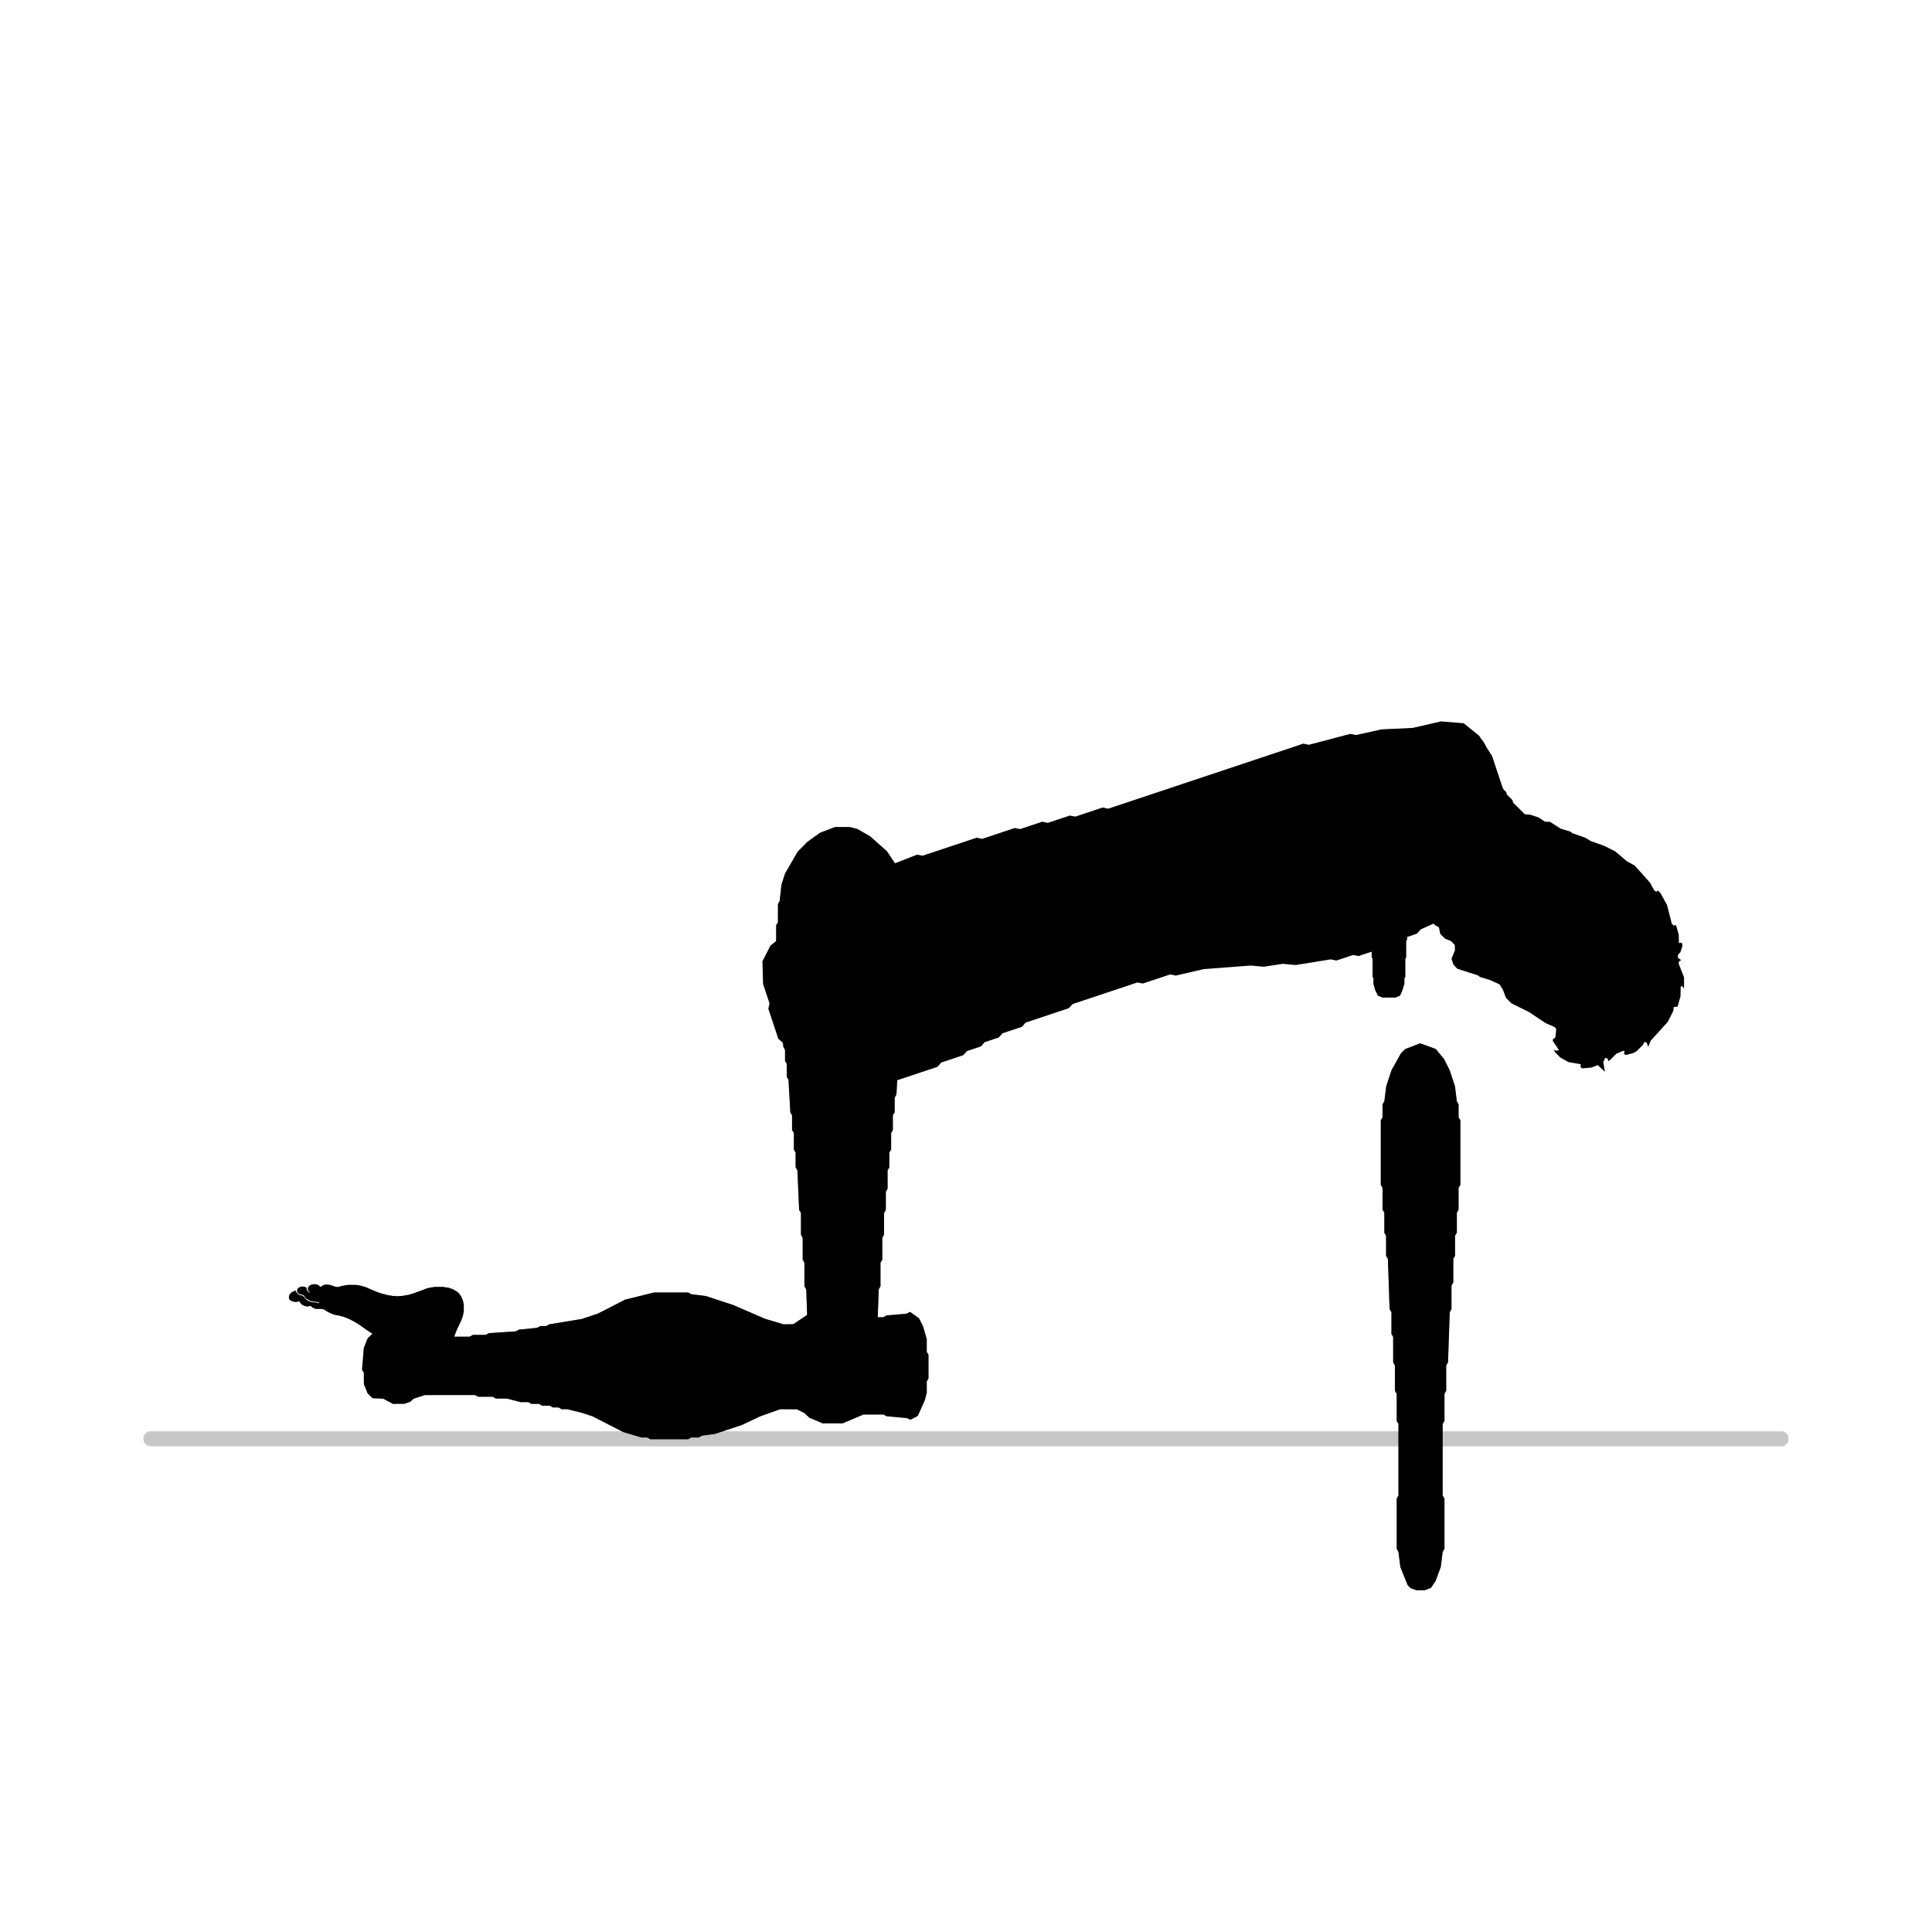
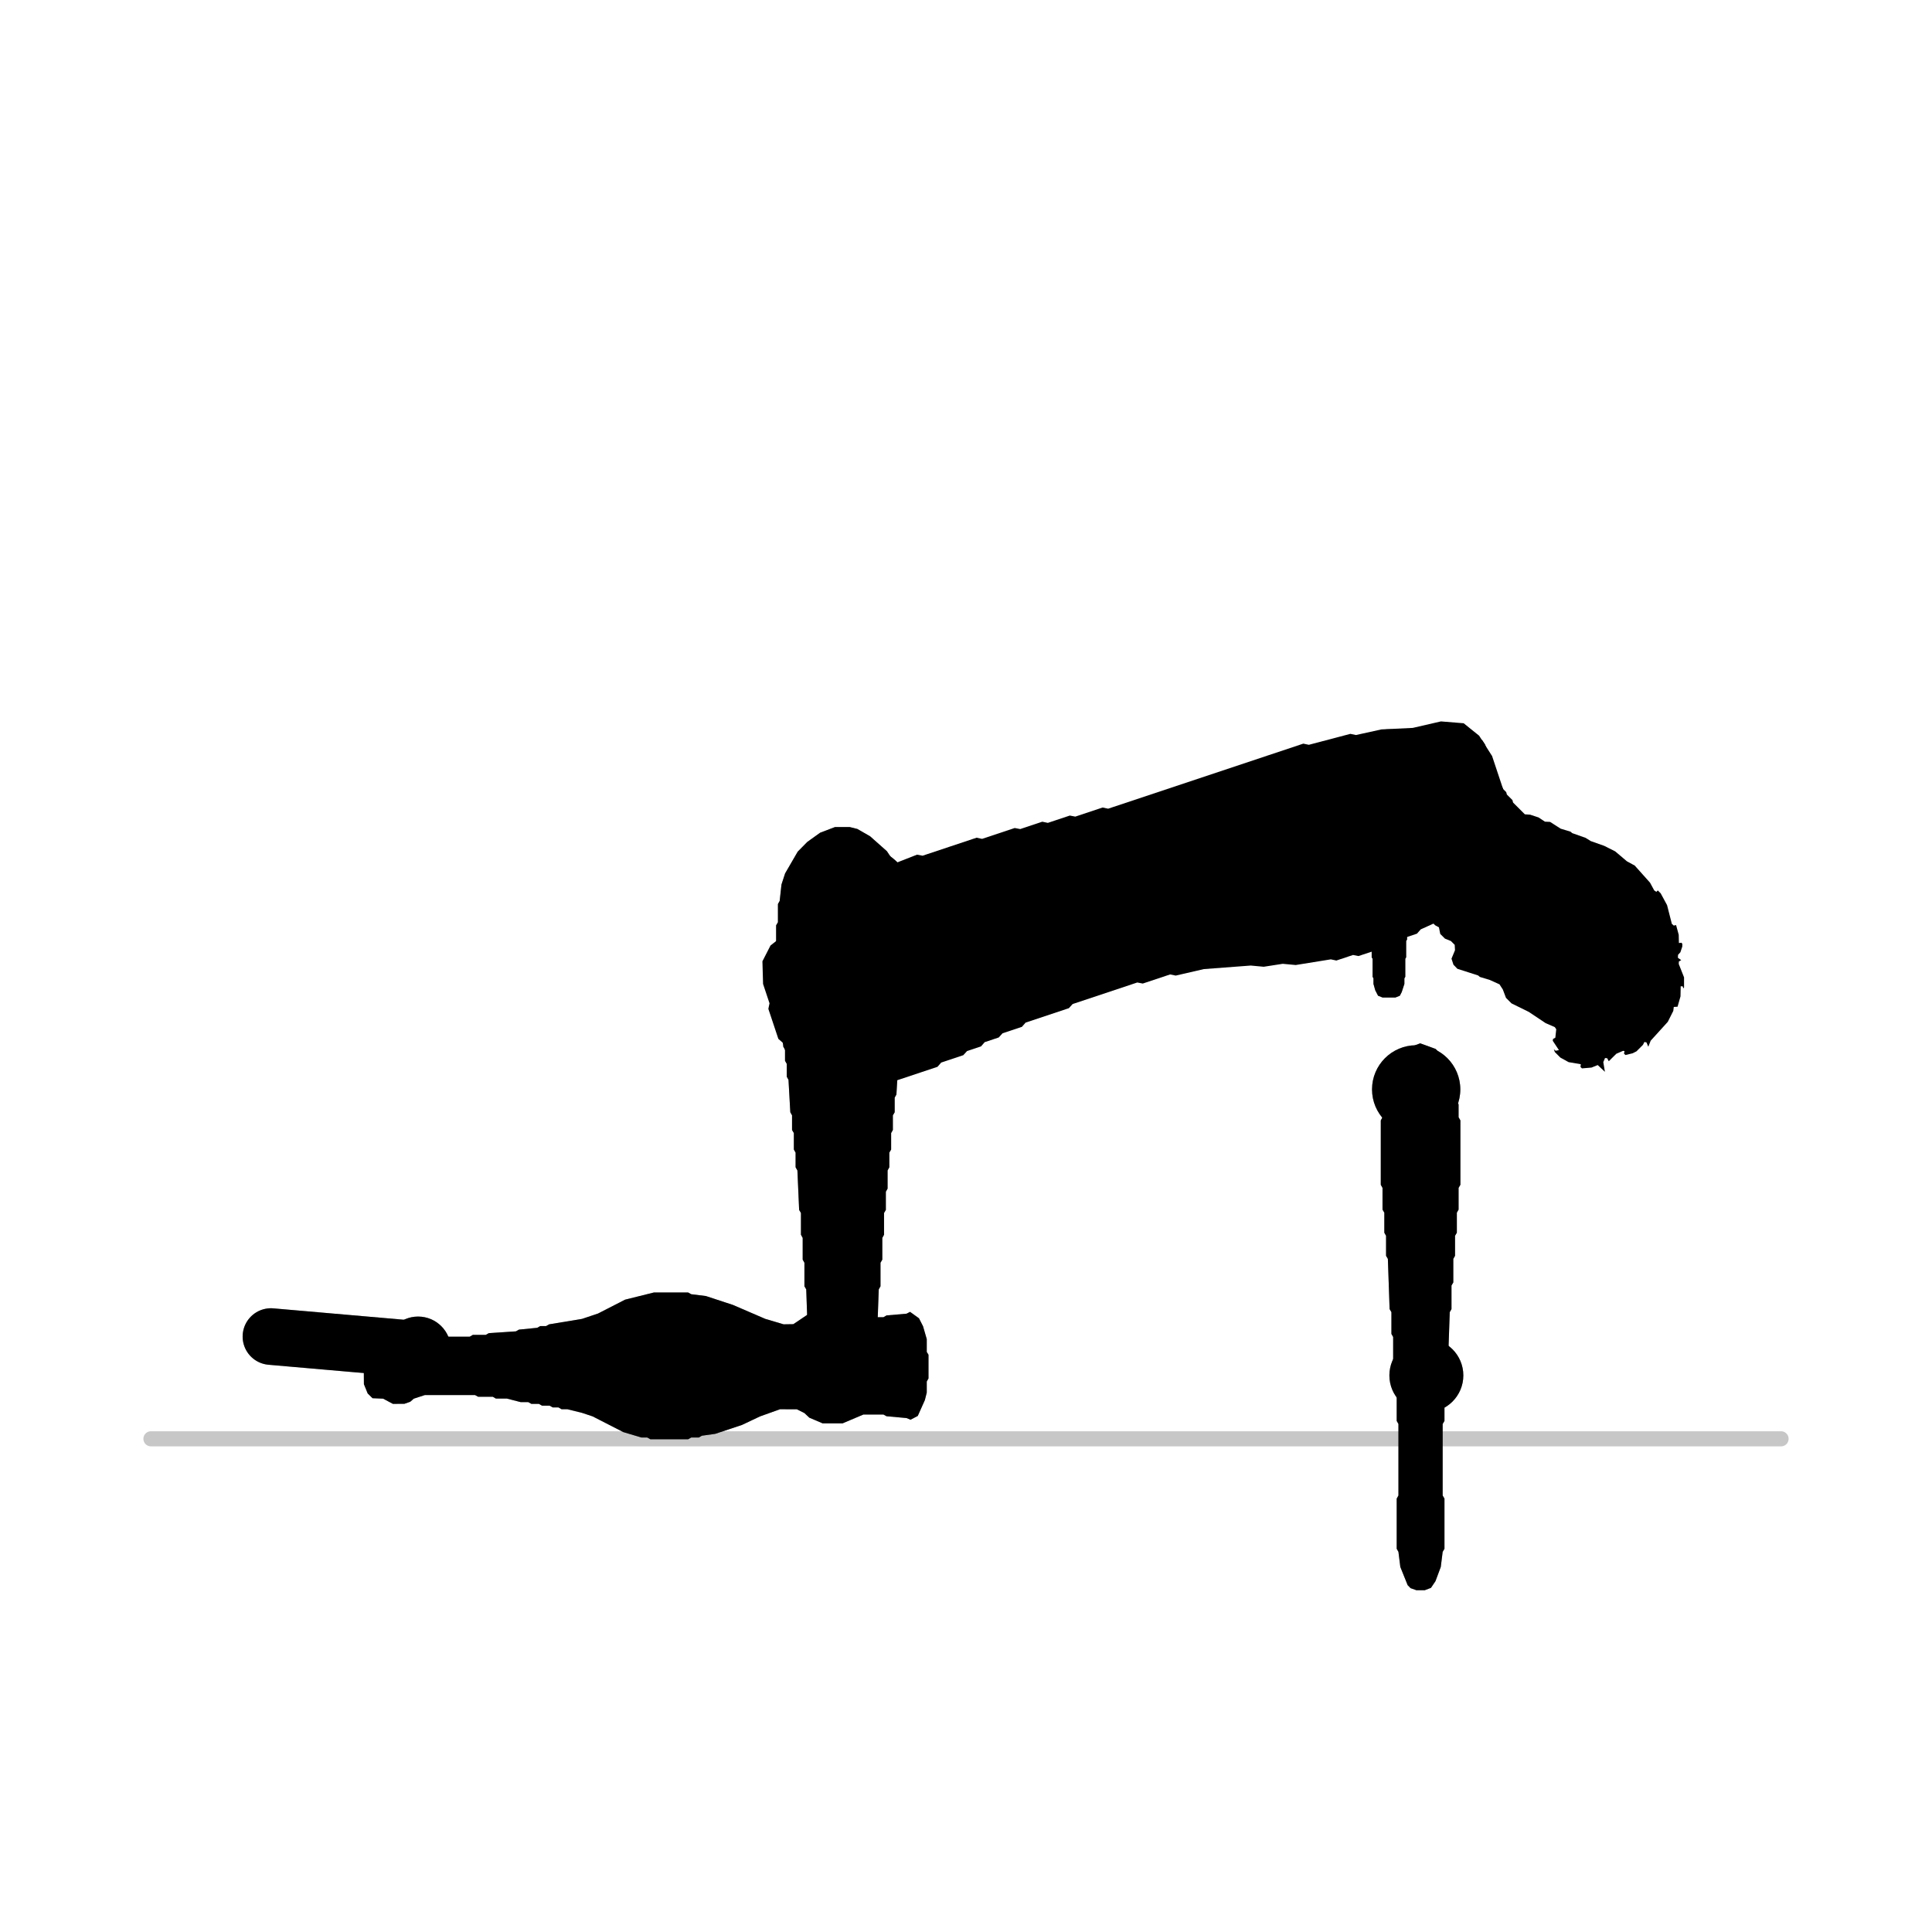
<svg xmlns="http://www.w3.org/2000/svg" viewBox="0 0 512 512" stroke="currentColor" fill="none" stroke-linecap="round" stroke-linejoin="round" color="#000">
  <line x1="40" y1="381.3" x2="472" y2="381.3" stroke-width="4" opacity="0.22" />
  <path d="M141.5 47.1L156.2 47.1L166.1 49.6L190.1 64L205.4 79.1L213.1 94.4L218 111.5L218 121.5L220.3 125.6L220.3 149.7L222.7 153.8L222.7 192.1L220.3 196.2L220.3 220.3L218 224.4L218 246.2L215.6 250.3L215.6 272.1L213.3 276.2L213.3 305L210.9 309.1L210.9 337.9L208.6 342.1L208.6 373.2L206.3 377.4L206.3 413.2L203.9 417.4L201.6 509.7L199.2 513.8L199.2 556.8L196.9 560.9L196.9 603.8L194.5 607.9L194.5 650.9L192.2 655L192.2 702.6L189.8 706.8L189.8 721.5L182.7 743.2L177.7 752.8L166.1 757.5L132.1 757.6L120 752.8L112.6 738.5L107.8 721.5L107.8 706.8L105.5 702.6L105.5 655L103.1 650.9L103.1 607.9L100.8 603.8L100.8 560.9L98.4 556.8L98.4 513.8L96.1 509.7L96.1 464.4L93.8 460.3L93.8 419.7L91.4 415.6L91.4 377.4L89.1 373.2L89.1 342.1L86.7 337.9L84.4 276.2L82 272.1L82 250.3L79.7 246.2L79.7 224.4L77.3 220.3L77.3 196.2L75 192.1L75 153.8L77.3 149.7L77.3 125.6L79.7 121.5L79.7 111.5L84.5 94.4L91.8 79.7L106.9 64.4L121.6 54.6L140.9 47.2Z" transform="matrix(0.1 0 0 0.1 353.2 188.6)" fill="currentColor" fill-rule="evenodd" stroke="none" opacity="0.35" />
  <path d="M148.5 40L169 47.5L180 60.9L187.4 75.6L194.4 96.8L196.9 116.8L199.2 120.9L199.2 137.9L201.6 142.1L201.6 227.4L199.2 231.5L199.2 260.3L196.9 264.4L196.9 290.9L194.5 295L194.5 321.5L192.2 325.6L192.2 356.8L189.8 360.9L189.8 392.1L187.5 396.2L185.2 462.6L182.8 466.8L182.8 500.3L180.5 504.4L180.5 540.3L178.1 544.4L178.1 639.1L180.5 643.2L180.5 709.7L178.1 713.8L175.6 733.8L168.6 752.6L162.6 761.5L154.4 764.6L143.3 764.6L135.6 761.9L131.7 757.9L122 733.8L119.5 713.8L117.2 709.7L117.2 643.2L119.5 639.1L119.5 544.4L117.2 540.3L117.2 504.4L114.8 500.3L114.8 466.8L112.5 462.6L112.5 429.1L110.2 425L110.2 396.2L107.8 392.1L105.5 325.6L103.1 321.5L103.1 295L100.8 290.9L100.8 264.4L98.4 260.3L98.4 231.5L96.1 227.4L96.1 142.1L98.4 137.9L98.4 120.9L100.8 116.8L103.3 96.8L110.3 75.6L122.8 53.2L128.6 47.5L147.9 40.1Z" transform="matrix(0.2 0 0 0.2 346.7 268.5)" fill="currentColor" fill-rule="evenodd" stroke="none" opacity="0.35" />
+   <circle cx="375.3" cy="208.2" r="14.3" fill="currentColor" stroke="none" opacity="0.35" />
+   <circle cx="375.3" cy="288.7" r="11.7" fill="currentColor" stroke="none" opacity="0.35" />
+   <circle cx="378" cy="364.5" r="9.8" fill="currentColor" stroke="none" opacity="0.35" />
  <path d="M139.2 42.4L158.5 42.4L168.5 44.9L185.4 54.6L207.7 74.4L217.5 89.1L229.5 117.9L232 140.3L234.4 144.4L234.4 168.5L236.7 172.6L236.7 239.1L234.4 243.2L234.4 269.7L232 273.8L229.7 314.4L227.3 318.5L227.3 333.2L225 337.4L225 352.1L222.7 356.2L220.3 396.8L218 400.9L218 420.3L215.6 424.4L215.6 443.8L213.3 447.9L213.3 469.7L210.9 473.8L210.9 493.2L208.6 497.4L208.6 521.5L206.3 525.6L206.3 549.7L203.9 553.8L203.9 582.6L201.6 586.8L201.6 615.6L199.2 619.7L199.2 650.9L196.9 655L194.5 721.5L187.1 746.2L179 754.4L173.1 757.5L164.9 757.6L160.8 760L136.8 760L119.2 754.9L110.3 745.6L103.1 721.5L100.8 655L98.4 650.9L98.4 619.7L96.1 615.6L96.1 586.8L93.8 582.6L93.8 553.8L91.4 549.7L89.1 497.4L86.7 493.2L86.7 473.8L84.4 469.7L84.4 447.9L82 443.8L82 424.4L79.7 420.3L77.3 377.4L75 373.2L75 356.2L72.7 352.1L72.7 337.4L70.3 333.2L70.3 318.5L68 314.4L65.6 273.8L63.3 269.7L63.3 243.2L60.9 239.1L60.9 172.6L63.3 168.5L63.3 144.4L65.6 140.3L68 118.5L72.8 103.8L89.5 75L102.2 62.1L119.2 49.9L138.6 42.5Z" transform="matrix(0.2 0 0 0.2 193.5 210.7)" fill="currentColor" fill-rule="evenodd" stroke="none" opacity="0.35" />
  <path d="M134.5 21.2L165.5 21.2L169.6 23.5L184.3 23.5L194.2 26L215.2 35.4L220.2 45L218 50.3L215.6 76.8L213.3 80.9L213.3 107.4L225 135L225 161.5L217.5 179.1L211.4 185.6L206.4 195.6L206.3 217.9L215.8 244.4L227.2 268.5L238.9 303.8L241.4 321.5L243.8 325.6L243.8 335.6L246.1 339.7L246.1 389.7L243.8 393.8L243.8 401.5L236.6 425.6L215.8 466.2L211.1 480.3L206.3 499.7L206.3 507.4L203.9 511.5L203.9 519.1L201.6 523.2L201.6 533.2L199.2 537.4L199.2 547.4L196.9 551.5L196.9 561.5L192.2 579.7L192.2 594.4L189.8 598.5L189.8 617.9L187.5 622.1L187.5 688.5L192.3 703.2L196.4 707.9L199.1 715.6L199.2 730.9L192.3 743.8L191.7 757.9L185.4 764.3L173.1 769.3L157.9 769.4L153.8 771.8L125.1 769.4L112.2 764.3L105.6 757.4L105.3 746.2L98.4 730.9L98.4 713.8L107.7 696.2L107.8 685.6L110.2 681.5L110.2 629.1L107.8 625L107.8 607.9L105.5 603.8L103.1 567.9L100.8 563.8L98.4 539.7L96.1 535.6L96.1 527.9L93.8 523.8L86.6 480.3L79.5 459.1L61.1 423.2L51.6 385L51.6 339.7L53.9 335.6L56.3 316.2L68.1 280.3L86.6 237.4L93.8 213.2L93.6 200.3L77.8 176.8L72.7 161.5L72.7 135L84.4 107.4L84.4 80.9L82 76.8L79.7 50.3L77.3 45.6L85.8 33.8L96.4 28.4L113.4 23.5L130.4 23.5L133.9 21.3Z" transform="matrix(0 0.2 -0.2 0 250.3 332.2)" fill="currentColor" fill-rule="evenodd" stroke="none" opacity="0.35" />
-   <path d="M146.8 7.1L182.3 7.1L183.9 7.9L200 7.9L201.5 8.8L213.2 9.7L215.8 11.1L216.2 44.7L217.1 46.2L217.1 52.6L217.9 54.2L217.9 58.8L219.8 66.1L223.3 76.7L229.6 90.1L238.6 103.6L248.5 114.4L257.5 121.6L266.4 126.9L287.8 136.9L289.3 138.4L305.4 146.6L324.8 159L344 172.8L359.9 182.5L374.2 189.7L388.3 194.9L402.7 198.5L405.6 198.5L417.2 202.1L428.9 207.5L437.5 213.4L443.1 215.2L460.3 215.3L467.8 218.1L473.9 223.2L483.2 221.5L490.5 223.3L496.2 226.2L500.8 230.8L503.9 235.5L510.3 233.8L515.8 233.8L523.1 235.6L527.1 237.7L530 240.6L531.2 243L531.2 249.4L530.1 252.5L524.2 259.2L516.9 262.9L513.4 263.6L511.6 259.3L506.8 254.4L503.7 252.4L498.2 250.6L494.9 250.4L485.6 240.3L481.9 237.5L476.4 234.8L470 232.9L458.3 232.1L453.2 230.3L450.3 230.8L451 232L456.5 233.8L459.4 233.8L460.9 234.7L467.3 234.7L474.6 236.5L484.7 242.1L488.5 245.8L490.8 249.8L493.1 252.2L501.9 254.2L506.8 257.1L509.1 260.6L509.8 263.9L509.1 267.2L506.6 270.7L499.3 274.4L490.9 274.4L485.2 271.6L484.5 270.8L484.4 266.8L483.4 264.6L481.4 261.7L476.8 257.6L475.8 258.6L479 261.9L480.8 265.7L480.8 270.8L479 274.5L476.8 276.7L473.7 278.8L468.2 280.6L459.2 280.6L456.3 279.7L452.5 277.8L447.9 273.5L446.4 273.7L443.9 276L438.4 278.8L434.7 279.7L426.5 279.7L425 278.8L422.1 278.8L406.4 273.5L400 273.5L391.4 276.2L388.6 276.2L382.6 277.9L378 277.9L376.4 278.8L351.5 278.8L350 277.9L345.3 277.9L329.2 273.5L296.4 259.5L283.1 255.1L277.2 254.1L273.2 252.4L265.9 251.5L264.4 250.6L259.7 250.6L258.2 249.7L249.2 249.7L247.6 248.8L229.7 249.7L228.2 250.6L223.6 250.6L222 251.5L214.7 252.4L196.9 257.7L194 259.4L189.8 260.3L186.9 262L182.8 263L167.5 269.1L156.7 271.8L153.9 271.8L152.3 272.6L148.6 272.6L147 273.5L120.3 273.5L118.8 272.6L109.7 271.8L96.3 267.3L84.4 260L79.7 255.3L75.2 248.9L69.8 236.4L68.8 229.7L67.9 228.2L67.9 208.6L68.8 207L68.8 203.3L70.6 196L74.2 185.4L87.3 157.8L92.6 143.7L95.3 132.9L95.3 130L96.2 128.5L96.2 125.6L97.1 124.1L97.1 117.7L97.9 116.1L97.9 102.7L98.8 101.1L98.8 95.6L97.9 94.1L97.9 76.2L97.1 74.7L97.1 67.4L96.2 65.8L96.2 61.2L95.3 59.7L95.3 55L94.4 53.5L93.5 44.4L92.6 42.9L91.8 34.7L90.9 33.2L90.9 30.3L88.2 20L88.2 14.4L89.2 13.3L99.2 10.6L113.5 9.7L115 8.8L125 8.8L126.5 7.9L145.3 7.9L146.6 7.1Z" transform="matrix(-0.1 0 0 -0.1 129.7 368.4)" fill="currentColor" fill-rule="evenodd" stroke="none" opacity="0.35" />
+   <line x1="110.8" y1="357.6" x2="71.8" y2="354.2" stroke-width="15" opacity="0.35" />
+   <circle cx="226.8" cy="239.7" r="15.7" fill="currentColor" stroke="none" opacity="0.35" />
+   <circle cx="226.8" cy="361.6" r="12.8" fill="currentColor" stroke="none" opacity="0.35" />
+   <circle cx="110.8" cy="357.6" r="8.7" fill="currentColor" stroke="none" opacity="0.35" />
  <path d="M179.7 112.9L236.8 112.9L240.9 115.3L258.5 117.8L274.4 128.5L282.2 141.5L286.9 155.6L296.5 193.8L298.8 215.6L301.2 219.7L301.2 234.4L303.5 238.5L303.5 272.1L301.2 276.2L301.2 290.9L298.8 295L294 324.4L289.6 334.4L286.9 350.3L282.5 360.3L272.9 398.5L270.6 422.6L268.2 426.8L268.2 450.9L265.9 455L265.9 512.1L268.2 516.2L268.2 554.4L270.6 558.5L270.6 575.6L272.9 579.7L272.9 592.1L275.3 596.2L275.3 608.5L277.6 612.6L277.6 632.1L280 636.2L280 672.1L277.6 676.2L277.6 697.9L275.3 702.1L275.1 710.3L265.4 736.8L256.8 745.4L246.8 750.4L236.8 752.9L219.7 752.9L215.6 755.3L189.1 755.3L185 752.9L167.9 752.9L149.7 747.4L139.3 736.8L131.6 715.6L124.9 703.2L115.4 675L110.6 655.6L110.6 645.6L108.2 641.5L105.9 596.2L108.2 592.1L108.2 544.4L110.6 540.3L110.6 511.5L112.9 507.4L112.9 487.9L115.3 483.8L115.3 464.4L117.6 460.3L117.6 436.2L120 432.1L120 259.7L122.4 255.6L124.7 219.7L127.1 215.6L129.4 193.8L136.5 168.5L138.8 144.4L146.3 126.8L160.3 117.8L179.1 113.1Z" transform="matrix(0.1 0.3 -0.3 0.1 411.3 135.1)" fill="currentColor" fill-rule="evenodd" stroke="none" />
  <path d="M139.2 42.4L158.5 42.4L168.5 44.9L185.4 54.6L207.7 74.4L217.5 89.1L229.5 117.9L232 140.3L234.4 144.4L234.4 168.5L236.7 172.6L236.7 239.1L234.4 243.2L234.4 269.7L232 273.8L229.7 314.4L227.3 318.5L227.3 333.2L225 337.4L225 352.1L222.7 356.2L220.3 396.8L218 400.9L218 420.3L215.6 424.4L215.6 443.8L213.3 447.9L213.3 469.7L210.9 473.8L210.9 493.2L208.6 497.4L208.6 521.5L206.3 525.6L206.3 549.7L203.9 553.8L203.9 582.6L201.6 586.8L201.6 615.6L199.2 619.7L199.2 650.9L196.9 655L194.5 721.5L187.1 746.2L179 754.4L173.1 757.5L164.9 757.6L160.8 760L136.8 760L119.2 754.9L110.3 745.6L103.1 721.5L100.8 655L98.4 650.9L98.4 619.7L96.1 615.6L96.1 586.8L93.8 582.6L93.8 553.8L91.4 549.7L89.1 497.4L86.7 493.2L86.7 473.8L84.4 469.7L84.4 447.9L82 443.8L82 424.4L79.7 420.3L77.3 377.4L75 373.2L75 356.2L72.7 352.1L72.7 337.4L70.3 333.2L70.3 318.5L68 314.4L65.6 273.8L63.3 269.7L63.3 243.2L60.9 239.1L60.9 172.6L63.3 168.5L63.3 144.4L65.6 140.3L68 118.5L72.8 103.8L89.5 75L102.2 62.1L119.2 49.9L138.6 42.5Z" transform="matrix(0.2 0 0 0.2 193.5 210.7)" fill="currentColor" fill-rule="evenodd" stroke="none" />
  <path d="M134.5 21.2L165.5 21.2L169.6 23.5L184.3 23.5L194.2 26L215.2 35.4L220.2 45L218 50.3L215.6 76.8L213.3 80.9L213.3 107.4L225 135L225 161.5L217.5 179.1L211.4 185.6L206.4 195.6L206.3 217.9L215.8 244.4L227.2 268.5L238.9 303.8L241.4 321.5L243.8 325.6L243.8 335.6L246.1 339.7L246.1 389.7L243.8 393.8L243.8 401.5L236.6 425.6L215.8 466.2L211.1 480.3L206.3 499.7L206.3 507.4L203.9 511.5L203.9 519.1L201.6 523.2L201.6 533.2L199.2 537.4L199.2 547.4L196.9 551.5L196.9 561.5L192.2 579.7L192.2 594.4L189.8 598.5L189.8 617.9L187.5 622.1L187.5 688.5L192.3 703.2L196.4 707.9L199.1 715.6L199.2 730.9L192.3 743.8L191.7 757.9L185.4 764.3L173.1 769.3L157.9 769.4L153.8 771.8L125.1 769.4L112.2 764.3L105.6 757.4L105.3 746.2L98.4 730.9L98.4 713.8L107.7 696.2L107.8 685.6L110.2 681.5L110.2 629.1L107.8 625L107.8 607.9L105.5 603.8L103.1 567.9L100.8 563.8L98.4 539.7L96.1 535.6L96.1 527.9L93.8 523.8L86.6 480.3L79.5 459.1L61.1 423.2L51.6 385L51.6 339.7L53.9 335.6L56.3 316.2L68.1 280.3L86.6 237.4L93.8 213.2L93.6 200.3L77.8 176.8L72.7 161.5L72.7 135L84.4 107.4L84.4 80.9L82 76.8L79.7 50.3L77.3 45.6L85.8 33.8L96.4 28.4L113.4 23.5L130.4 23.5L133.9 21.3Z" transform="matrix(0 0.2 -0.2 0 250.3 332.2)" fill="currentColor" fill-rule="evenodd" stroke="none" />
-   <path d="M146.8 7.1L182.3 7.1L183.9 7.9L200 7.9L201.5 8.8L213.2 9.7L215.8 11.1L216.2 44.7L217.1 46.2L217.1 52.6L217.9 54.2L217.9 58.8L219.8 66.1L223.3 76.7L229.6 90.1L238.6 103.6L248.5 114.4L257.5 121.6L266.4 126.9L287.8 136.9L289.3 138.4L305.4 146.6L324.8 159L344 172.8L359.9 182.5L374.2 189.7L388.3 194.9L402.7 198.5L405.6 198.5L417.2 202.1L428.9 207.5L437.5 213.4L443.1 215.2L460.3 215.3L467.8 218.1L473.9 223.2L483.2 221.5L490.5 223.3L496.2 226.2L500.8 230.8L503.9 235.5L510.3 233.8L515.8 233.8L523.1 235.6L527.1 237.7L530 240.6L531.2 243L531.2 249.4L530.1 252.5L524.2 259.2L516.9 262.9L513.4 263.6L511.6 259.3L506.8 254.4L503.7 252.4L498.2 250.6L494.9 250.4L485.6 240.3L481.9 237.5L476.4 234.8L470 232.9L458.3 232.1L453.2 230.3L450.3 230.8L451 232L456.5 233.8L459.4 233.8L460.9 234.7L467.3 234.7L474.6 236.5L484.7 242.1L488.5 245.8L490.8 249.8L493.1 252.2L501.9 254.2L506.8 257.1L509.1 260.6L509.8 263.9L509.1 267.2L506.6 270.7L499.3 274.4L490.9 274.4L485.2 271.6L484.5 270.8L484.4 266.8L483.4 264.6L481.4 261.7L476.8 257.6L475.8 258.6L479 261.9L480.8 265.7L480.8 270.8L479 274.5L476.8 276.7L473.7 278.8L468.2 280.6L459.2 280.6L456.3 279.7L452.5 277.8L447.9 273.5L446.4 273.7L443.9 276L438.4 278.8L434.7 279.7L426.5 279.7L425 278.8L422.1 278.8L406.4 273.5L400 273.5L391.4 276.2L388.6 276.2L382.6 277.9L378 277.9L376.4 278.8L351.5 278.8L350 277.9L345.3 277.9L329.2 273.5L296.4 259.5L283.1 255.1L277.2 254.1L273.2 252.4L265.9 251.5L264.4 250.6L259.7 250.6L258.2 249.7L249.2 249.7L247.6 248.8L229.7 249.7L228.2 250.6L223.6 250.6L222 251.5L214.7 252.4L196.9 257.7L194 259.4L189.8 260.3L186.9 262L182.8 263L167.5 269.1L156.7 271.8L153.9 271.8L152.3 272.6L148.6 272.6L147 273.5L120.3 273.5L118.8 272.6L109.7 271.8L96.3 267.3L84.4 260L79.7 255.3L75.2 248.9L69.8 236.4L68.8 229.7L67.9 228.2L67.9 208.6L68.8 207L68.8 203.3L70.6 196L74.2 185.4L87.3 157.8L92.6 143.7L95.3 132.9L95.3 130L96.2 128.5L96.2 125.6L97.1 124.1L97.1 117.7L97.9 116.1L97.9 102.7L98.8 101.1L98.8 95.6L97.9 94.1L97.9 76.2L97.1 74.7L97.1 67.4L96.2 65.8L96.2 61.2L95.3 59.7L95.3 55L94.4 53.5L93.5 44.4L92.6 42.9L91.8 34.7L90.9 33.2L90.9 30.3L88.2 20L88.2 14.4L89.2 13.3L99.2 10.6L113.5 9.7L115 8.8L125 8.8L126.5 7.9L145.3 7.9L146.6 7.1Z" transform="matrix(-0.1 0 0 -0.1 129.7 368.4)" fill="currentColor" fill-rule="evenodd" stroke="none" />
+   <line x1="110.8" y1="357.6" x2="71.8" y2="354.2" stroke-width="15" />
+   <circle cx="226.8" cy="239.7" r="15.7" fill="currentColor" stroke="none" />
+   <circle cx="226.8" cy="361.6" r="12.8" fill="currentColor" stroke="none" />
+   <circle cx="110.8" cy="357.6" r="8.7" fill="currentColor" stroke="none" />
  <path d="M240.9 47.1L237.6 55L239.7 58.4L245.6 56.5L262.6 56.5L270.3 59L282.2 66.3L282.2 70.1L278.2 72.6L279.7 74.9L292.6 80L312.5 80.1L310.6 86.2L313.2 89.3L320.9 86.2L331.6 71.2L332.2 89.7L343.8 94.6L357.5 106.2L357.5 110.1L353.5 113.2L366.9 132.1L371.8 149.1L371.8 163.8L369.4 168.8L369 164.4L363.8 160.9L359.6 181.5L356.8 183.5L352.1 182.1L339.7 192.1L338.8 196.8L345.7 214.4L353.1 251.5L364.7 285.6L364.7 300.3L357.8 315.6L355.4 326.8L362.5 345.6L371.6 362.6L371.9 366.8L390.6 403.2L390.4 413.8L385 424.4L369.1 431L362.4 438.5L362.4 448.5L367.1 459.7L367.1 472.1L360.1 482.6L362.4 490.3L362.4 502.6L352.9 523.2L357.6 537.4L357.6 563.8L354.9 572.1L343.8 583.1L328.5 588.2L297.4 585.9L293.2 583.5L277.9 583.7L269.1 592.1L266 597.9L263.5 634.4L256.6 652.1L256.5 662.6L254.1 669.7L259 689.1L272.9 721.5L270.1 726.9L256.2 734L236.2 736.5L232.1 738.8L165.6 738.8L161.5 736.5L149.1 736.5L108.5 724.6L89.1 714.9L72.1 702.6L59.3 687.4L54.7 673.2L56.6 663.8L82.2 611.5L91.8 580.3L91.8 572.6L94.1 568.5L94.1 553.8L96.5 549.7L96.5 518.5L89.9 510.9L82.5 496.2L79.6 482.1L73.1 475L68.1 452.1L59 435L58.7 430.9L47.2 406.8L44.6 395.6L33.1 371.5L25.9 349.7L23.5 320.9L18.8 305L21.2 262.1L25.9 246.2L25 241.5L21.2 241.5L21.2 233.8L28.4 209.7L46.9 178.5L46.6 173.8L42.9 171.3L52.2 155L62.9 143.8L59 140.7L59.7 137.9L63.2 134.6L73.2 129.6L79.7 129.3L83.8 125.6L82.5 118.1L87.4 119.4L90.9 116.2L101.6 91.5L115 78.1L117.1 77.8L115.3 81.5L117.9 84.1L131.5 71L149.1 61.2L154.4 65.9L160.3 61.3L182.1 54.1L229.7 51.8L240.3 47.2Z" transform="matrix(-0.1 0.1 -0.1 -0.1 465.6 258)" fill="currentColor" fill-rule="evenodd" stroke="none" />
  <path d="M141.5 47.1L156.2 47.1L166.1 49.6L190.1 64L205.4 79.1L213.1 94.4L218 111.5L218 121.5L220.3 125.6L220.3 149.7L222.7 153.8L222.7 192.1L220.3 196.2L220.3 220.3L218 224.4L218 246.2L215.6 250.3L215.6 272.1L213.3 276.2L213.3 305L210.9 309.1L210.9 337.9L208.6 342.1L208.6 373.2L206.3 377.4L206.3 413.2L203.9 417.4L201.6 509.7L199.2 513.8L199.2 556.8L196.9 560.9L196.9 603.8L194.5 607.9L194.5 650.9L192.2 655L192.2 702.6L189.8 706.8L189.8 721.5L182.7 743.2L177.7 752.8L166.1 757.5L132.1 757.6L120 752.8L112.6 738.5L107.8 721.5L107.8 706.8L105.5 702.6L105.5 655L103.1 650.9L103.1 607.9L100.8 603.8L100.8 560.9L98.4 556.8L98.4 513.8L96.1 509.7L96.1 464.4L93.8 460.3L93.8 419.7L91.4 415.6L91.4 377.4L89.1 373.2L89.1 342.1L86.7 337.9L84.4 276.2L82 272.1L82 250.3L79.7 246.2L79.7 224.4L77.3 220.3L77.3 196.2L75 192.1L75 153.8L77.3 149.7L77.3 125.6L79.7 121.5L79.7 111.5L84.5 94.4L91.8 79.7L106.9 64.4L121.6 54.6L140.9 47.2Z" transform="matrix(0.1 0 0 0.1 353.2 188.6)" fill="currentColor" fill-rule="evenodd" stroke="none" />
  <path d="M148.5 40L169 47.5L180 60.9L187.4 75.6L194.4 96.8L196.9 116.8L199.2 120.9L199.2 137.9L201.6 142.1L201.6 227.4L199.2 231.5L199.2 260.3L196.9 264.4L196.9 290.9L194.5 295L194.5 321.5L192.2 325.6L192.2 356.8L189.8 360.9L189.8 392.1L187.5 396.2L185.2 462.6L182.8 466.8L182.8 500.3L180.5 504.4L180.5 540.3L178.1 544.4L178.1 639.1L180.5 643.2L180.5 709.7L178.1 713.8L175.6 733.8L168.6 752.6L162.6 761.5L154.4 764.6L143.3 764.6L135.6 761.9L131.7 757.9L122 733.8L119.5 713.8L117.2 709.7L117.2 643.2L119.5 639.1L119.5 544.4L117.2 540.3L117.2 504.4L114.8 500.3L114.8 466.8L112.5 462.6L112.5 429.1L110.2 425L110.2 396.2L107.8 392.1L105.5 325.6L103.1 321.5L103.1 295L100.8 290.9L100.8 264.4L98.4 260.3L98.4 231.5L96.1 227.4L96.1 142.1L98.4 137.9L98.4 120.9L100.8 116.8L103.3 96.8L110.3 75.6L122.8 53.2L128.6 47.5L147.9 40.1Z" transform="matrix(0.2 0 0 0.2 346.7 268.5)" fill="currentColor" fill-rule="evenodd" stroke="none" />
+   <circle cx="375.3" cy="208.2" r="14.3" fill="currentColor" stroke="none" />
+   <circle cx="375.3" cy="288.7" r="11.7" fill="currentColor" stroke="none" />
+   <circle cx="378" cy="364.5" r="9.8" fill="currentColor" stroke="none" />
</svg>
